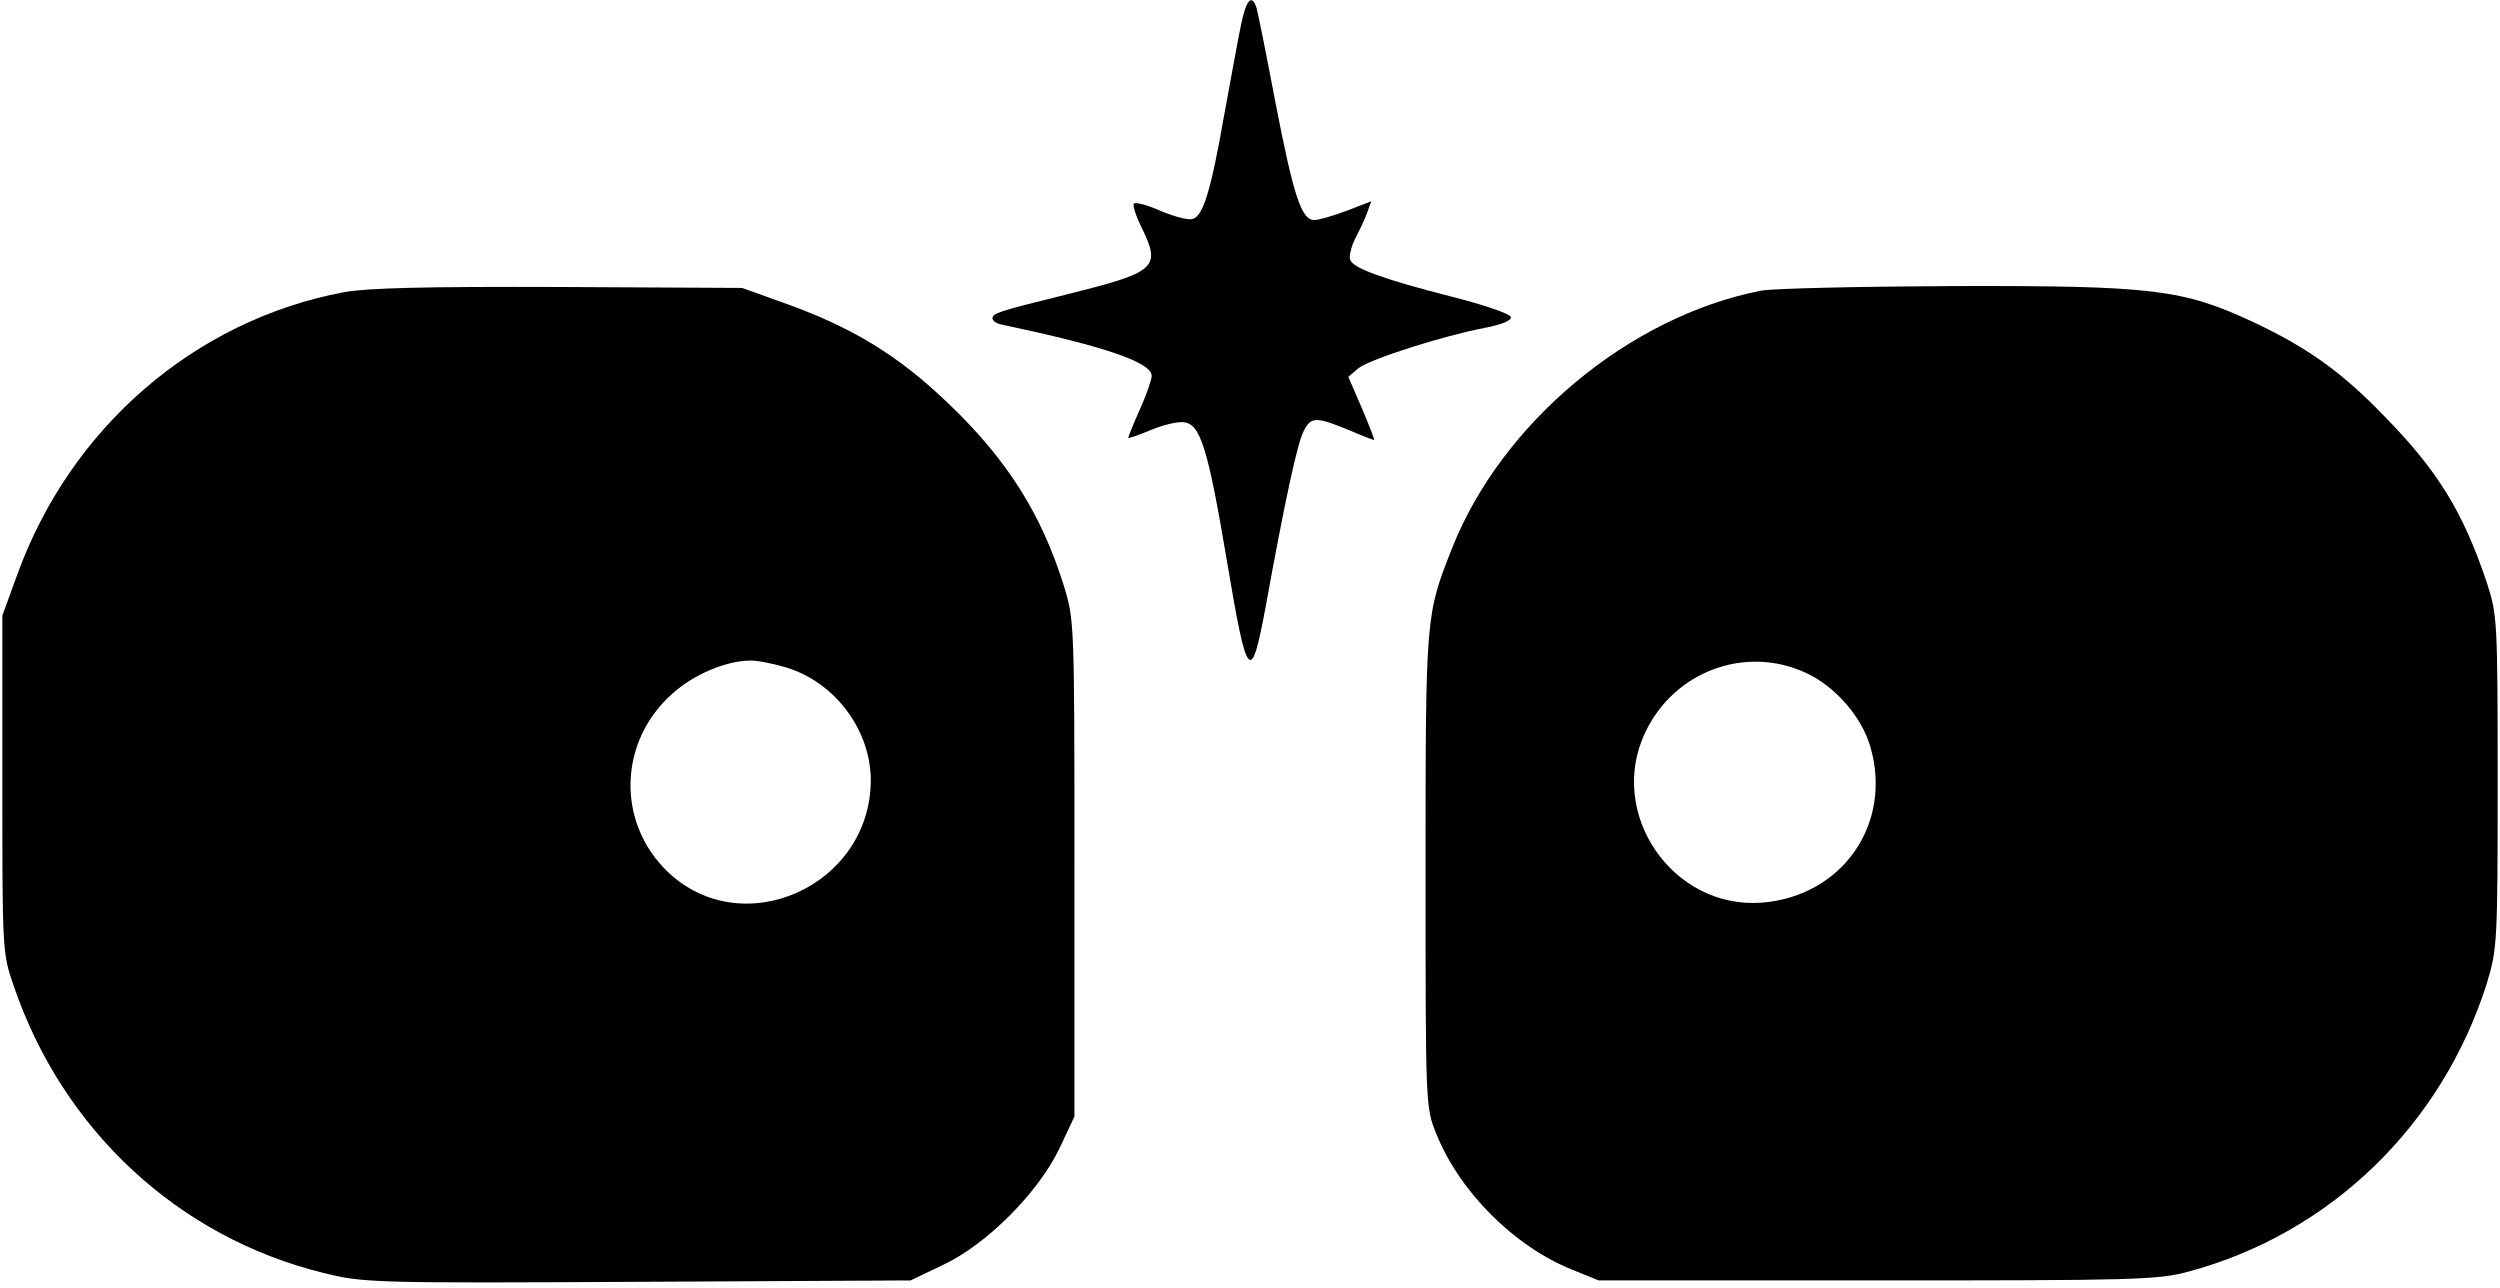
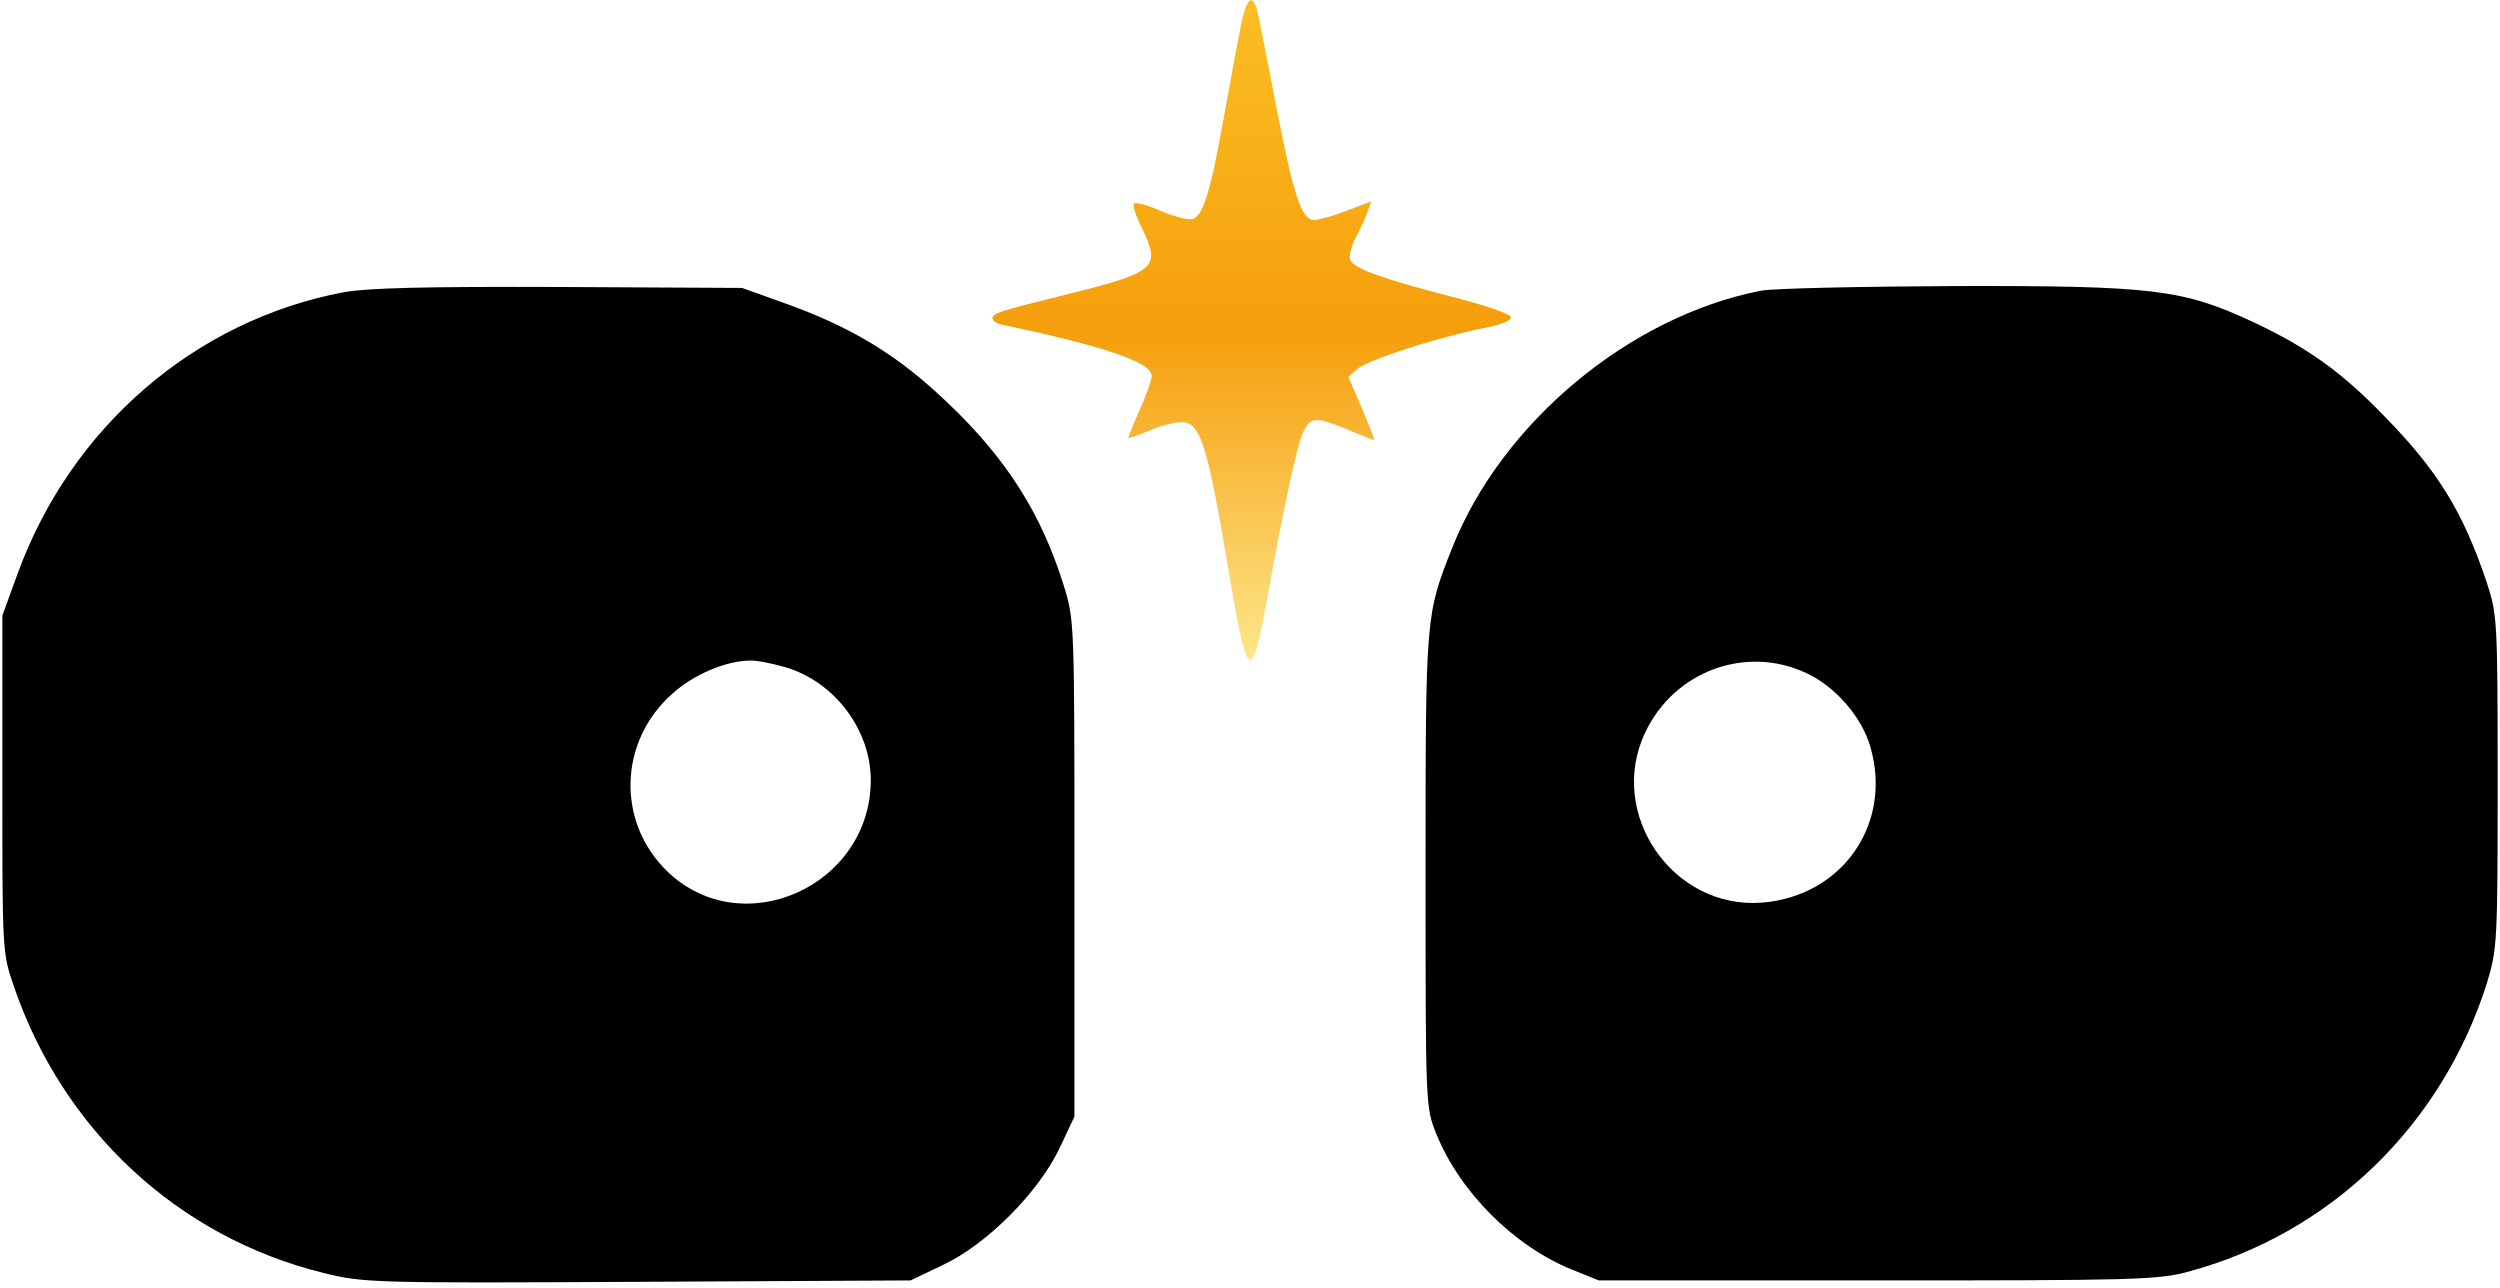
- <svg xmlns="http://www.w3.org/2000/svg" viewBox="0 0 534 275" fill="currentColor">
+ <svg xmlns="http://www.w3.org/2000/svg" viewBox="0 0 534 275">
+   <defs>
+     <linearGradient id="sparkle-gradient" x1="0" y1="0" x2="0" y2="1">
+       <stop offset="0%" stop-color="#fde68a" />
+       <stop offset="50%" stop-color="#f59e0b" />
+       <stop offset="100%" stop-color="#fbbf24" />
+     </linearGradient>
+   </defs>
  <g transform="translate(0,275) scale(0.1,-0.1)">
-     <path d="M2651 2698 c-6 -29 -22 -116 -36 -193 -29 -166 -46 -219 -69 -223 -10 -2 -40 6 -68 18 -27 12 -53 19 -56 15 -3 -3 4 -26 16 -50 43 -88 33 -96 -164 -145 -141 -35 -154 -39 -154 -50 0 -6 10 -12 23 -14 217 -46 317 -80 317 -109 0 -8 -11 -40 -25 -71 -14 -31 -25 -59 -25 -61 0 -2 21 5 47 16 26 11 58 19 72 17 35 -4 51 -54 92 -298 43 -256 51 -266 83 -93 40 220 67 347 81 373 16 31 26 31 109 -4 21 -9 40 -16 41 -16 2 0 -10 30 -26 68 l-29 67 21 18 c23 19 178 69 272 87 36 7 57 16 54 23 -2 7 -58 26 -125 43 -145 37 -212 61 -218 79 -3 7 2 27 10 44 9 17 21 42 26 56 l9 25 -52 -20 c-29 -11 -60 -20 -70 -20 -27 0 -44 51 -83 253 -19 100 -37 190 -40 200 -10 31 -22 18 -33 -35z" />
-     <path d="M735 2126 c-319 -60 -584 -289 -698 -603 l-32 -88 0 -360 c0 -354 0 -361 24 -430 105 -309 352 -538 662 -614 84 -21 104 -22 670 -19 l584 3 69 33 c94 44 204 155 249 249 l32 68 0 530 c0 528 0 530 -23 605 -48 153 -121 268 -244 386 -110 106 -210 167 -365 221 l-78 28 -390 2 c-286 1 -409 -2 -460 -11z m942 -801 c106 -31 183 -134 183 -242 -1 -226 -274 -348 -434 -195 -110 106 -105 280 12 382 44 39 111 68 163 69 14 1 48 -6 76 -14z" />
-     <path d="M3761 2129 c-281 -55 -553 -282 -659 -549 -57 -144 -57 -144 -57 -690 0 -505 0 -505 23 -562 50 -124 166 -240 290 -290 l57 -23 595 0 c550 0 600 1 665 19 302 81 541 312 637 616 22 73 23 86 23 430 0 346 -1 357 -23 425 -51 152 -105 240 -221 358 -90 93 -163 145 -278 199 -150 70 -213 78 -638 77 -203 -1 -390 -5 -414 -10z m98 -817 c62 -29 118 -94 136 -157 48 -164 -59 -319 -231 -333 -191 -15 -332 190 -250 363 62 132 216 188 345 127z" />
+     <g class="glint-eyes" fill="currentColor">
+       <path d="M735 2126 c-319 -60 -584 -289 -698 -603 l-32 -88 0 -360 c0 -354 0 -361 24 -430 105 -309 352 -538 662 -614 84 -21 104 -22 670 -19 l584 3 69 33 c94 44 204 155 249 249 l32 68 0 530 c0 528 0 530 -23 605 -48 153 -121 268 -244 386 -110 106 -210 167 -365 221 l-78 28 -390 2 c-286 1 -409 -2 -460 -11z m942 -801 c106 -31 183 -134 183 -242 -1 -226 -274 -348 -434 -195 -110 106 -105 280 12 382 44 39 111 68 163 69 14 1 48 -6 76 -14z" />
+       <path d="M3761 2129 c-281 -55 -553 -282 -659 -549 -57 -144 -57 -144 -57 -690 0 -505 0 -505 23 -562 50 -124 166 -240 290 -290 l57 -23 595 0 c550 0 600 1 665 19 302 81 541 312 637 616 22 73 23 86 23 430 0 346 -1 357 -23 425 -51 152 -105 240 -221 358 -90 93 -163 145 -278 199 -150 70 -213 78 -638 77 -203 -1 -390 -5 -414 -10z m98 -817 c62 -29 118 -94 136 -157 48 -164 -59 -319 -231 -333 -191 -15 -332 190 -250 363 62 132 216 188 345 127z" />
+     </g>
+     <path class="glint-sparkle" fill="url(#sparkle-gradient)" d="M2651 2698 c-6 -29 -22 -116 -36 -193 -29 -166 -46 -219 -69 -223 -10 -2 -40 6 -68 18 -27 12 -53 19 -56 15 -3 -3 4 -26 16 -50 43 -88 33 -96 -164 -145 -141 -35 -154 -39 -154 -50 0 -6 10 -12 23 -14 217 -46 317 -80 317 -109 0 -8 -11 -40 -25 -71 -14 -31 -25 -59 -25 -61 0 -2 21 5 47 16 26 11 58 19 72 17 35 -4 51 -54 92 -298 43 -256 51 -266 83 -93 40 220 67 347 81 373 16 31 26 31 109 -4 21 -9 40 -16 41 -16 2 0 -10 30 -26 68 l-29 67 21 18 c23 19 178 69 272 87 36 7 57 16 54 23 -2 7 -58 26 -125 43 -145 37 -212 61 -218 79 -3 7 2 27 10 44 9 17 21 42 26 56 l9 25 -52 -20 c-29 -11 -60 -20 -70 -20 -27 0 -44 51 -83 253 -19 100 -37 190 -40 200 -10 31 -22 18 -33 -35z" />
  </g>
</svg>
